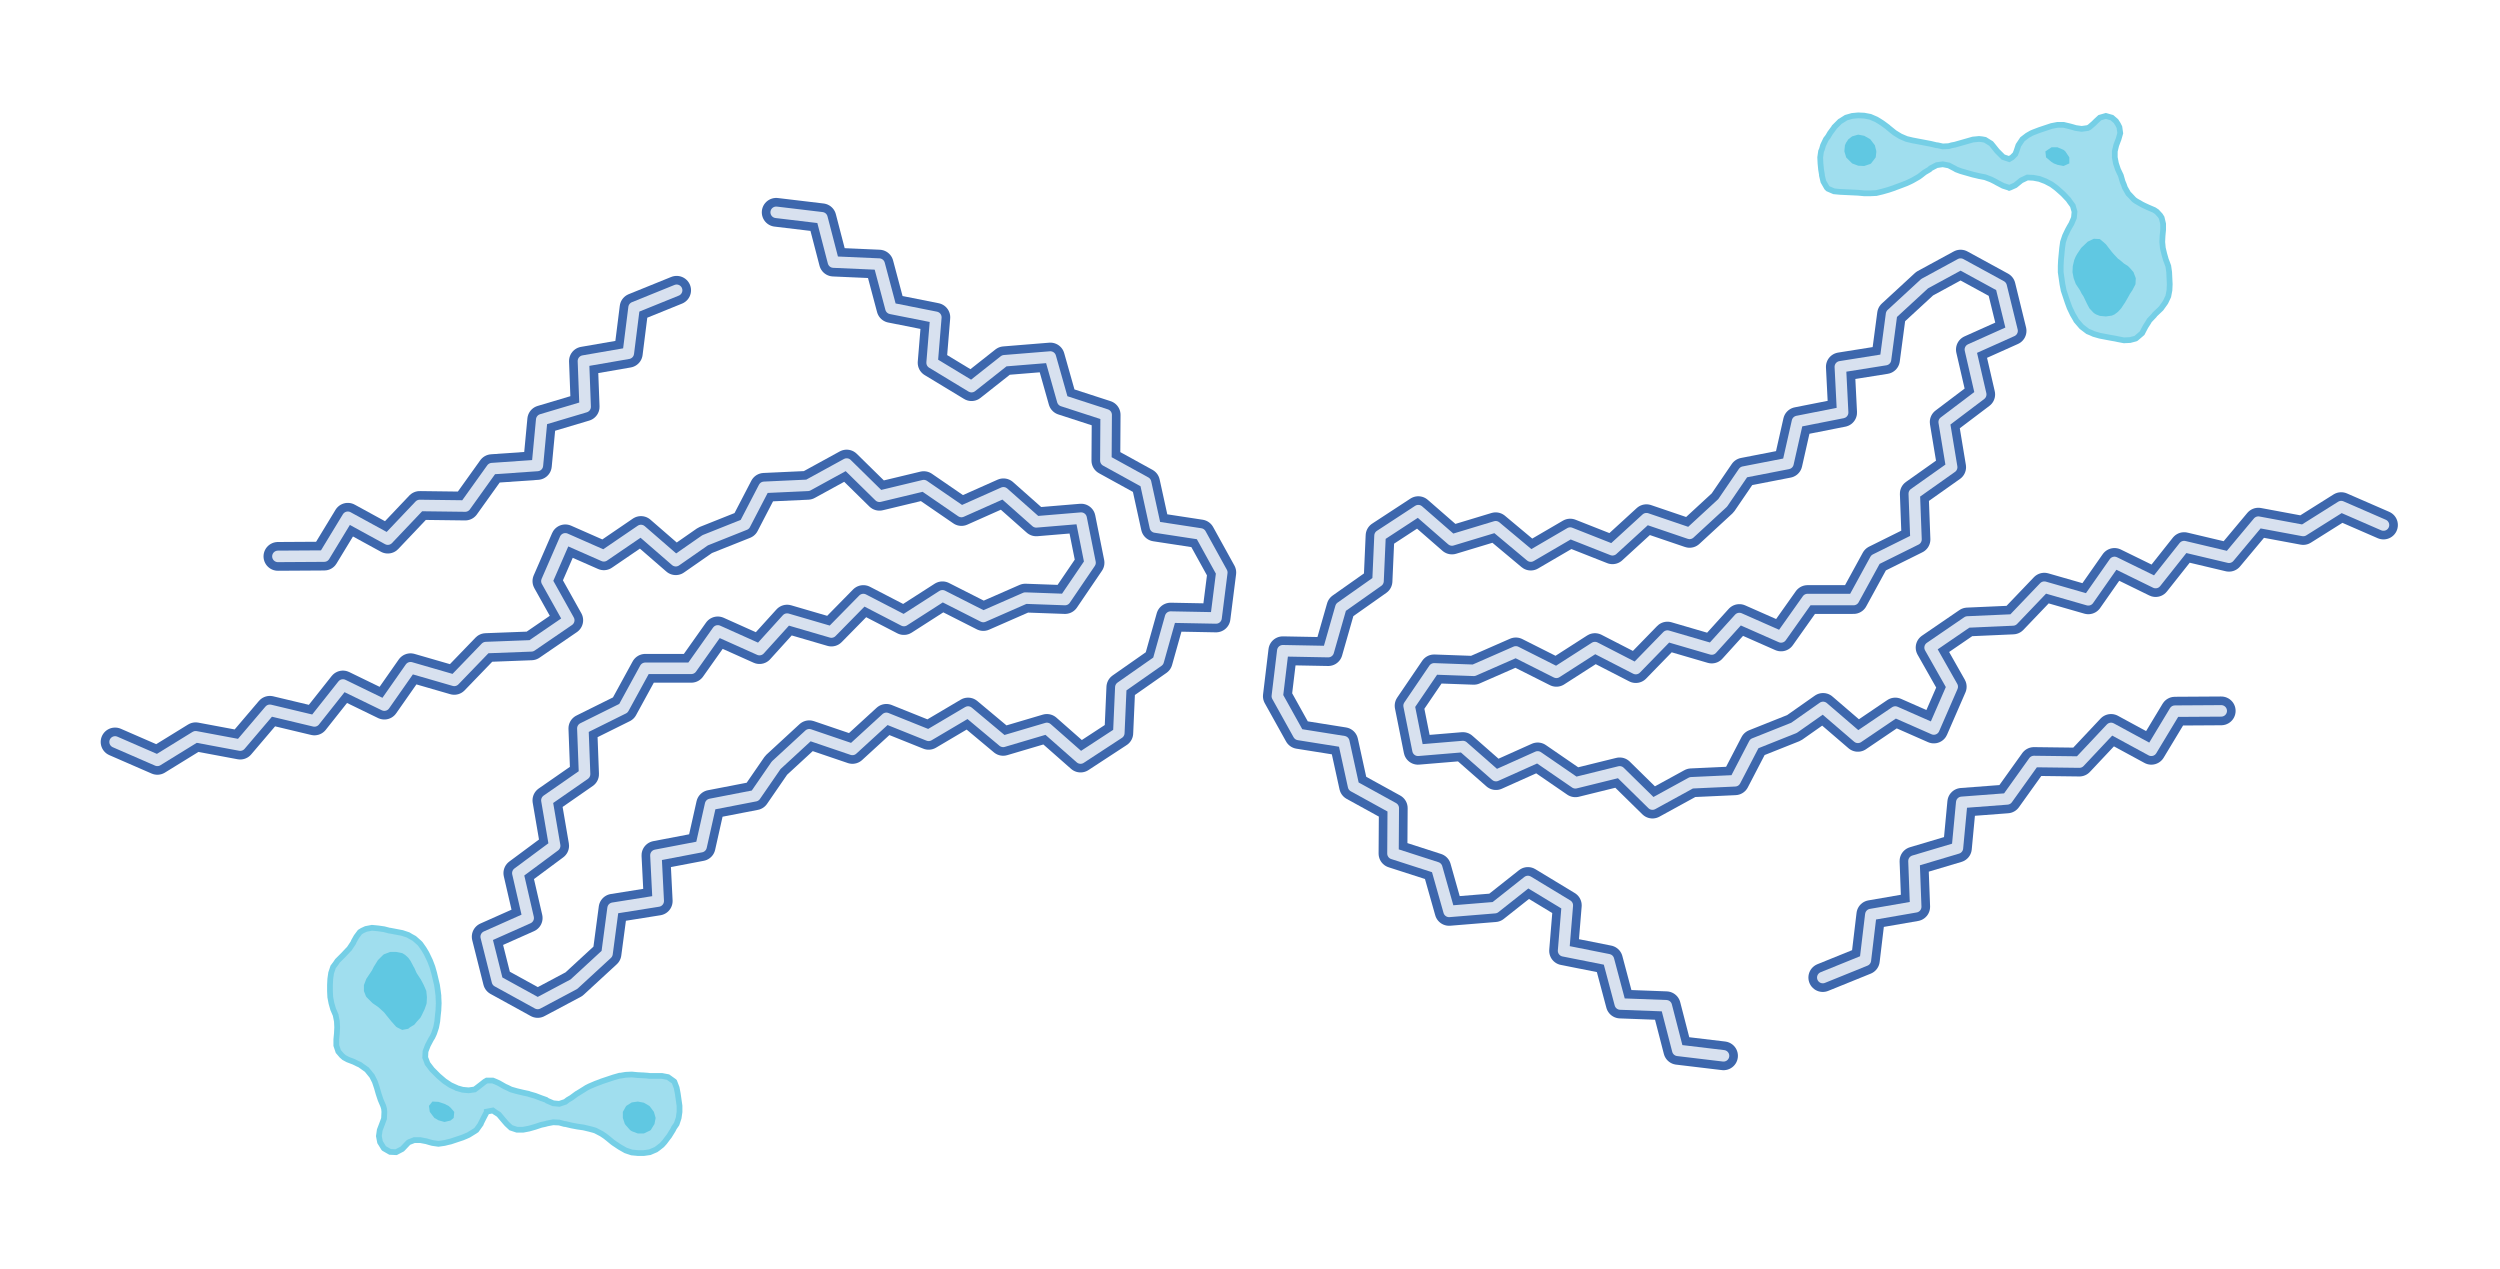
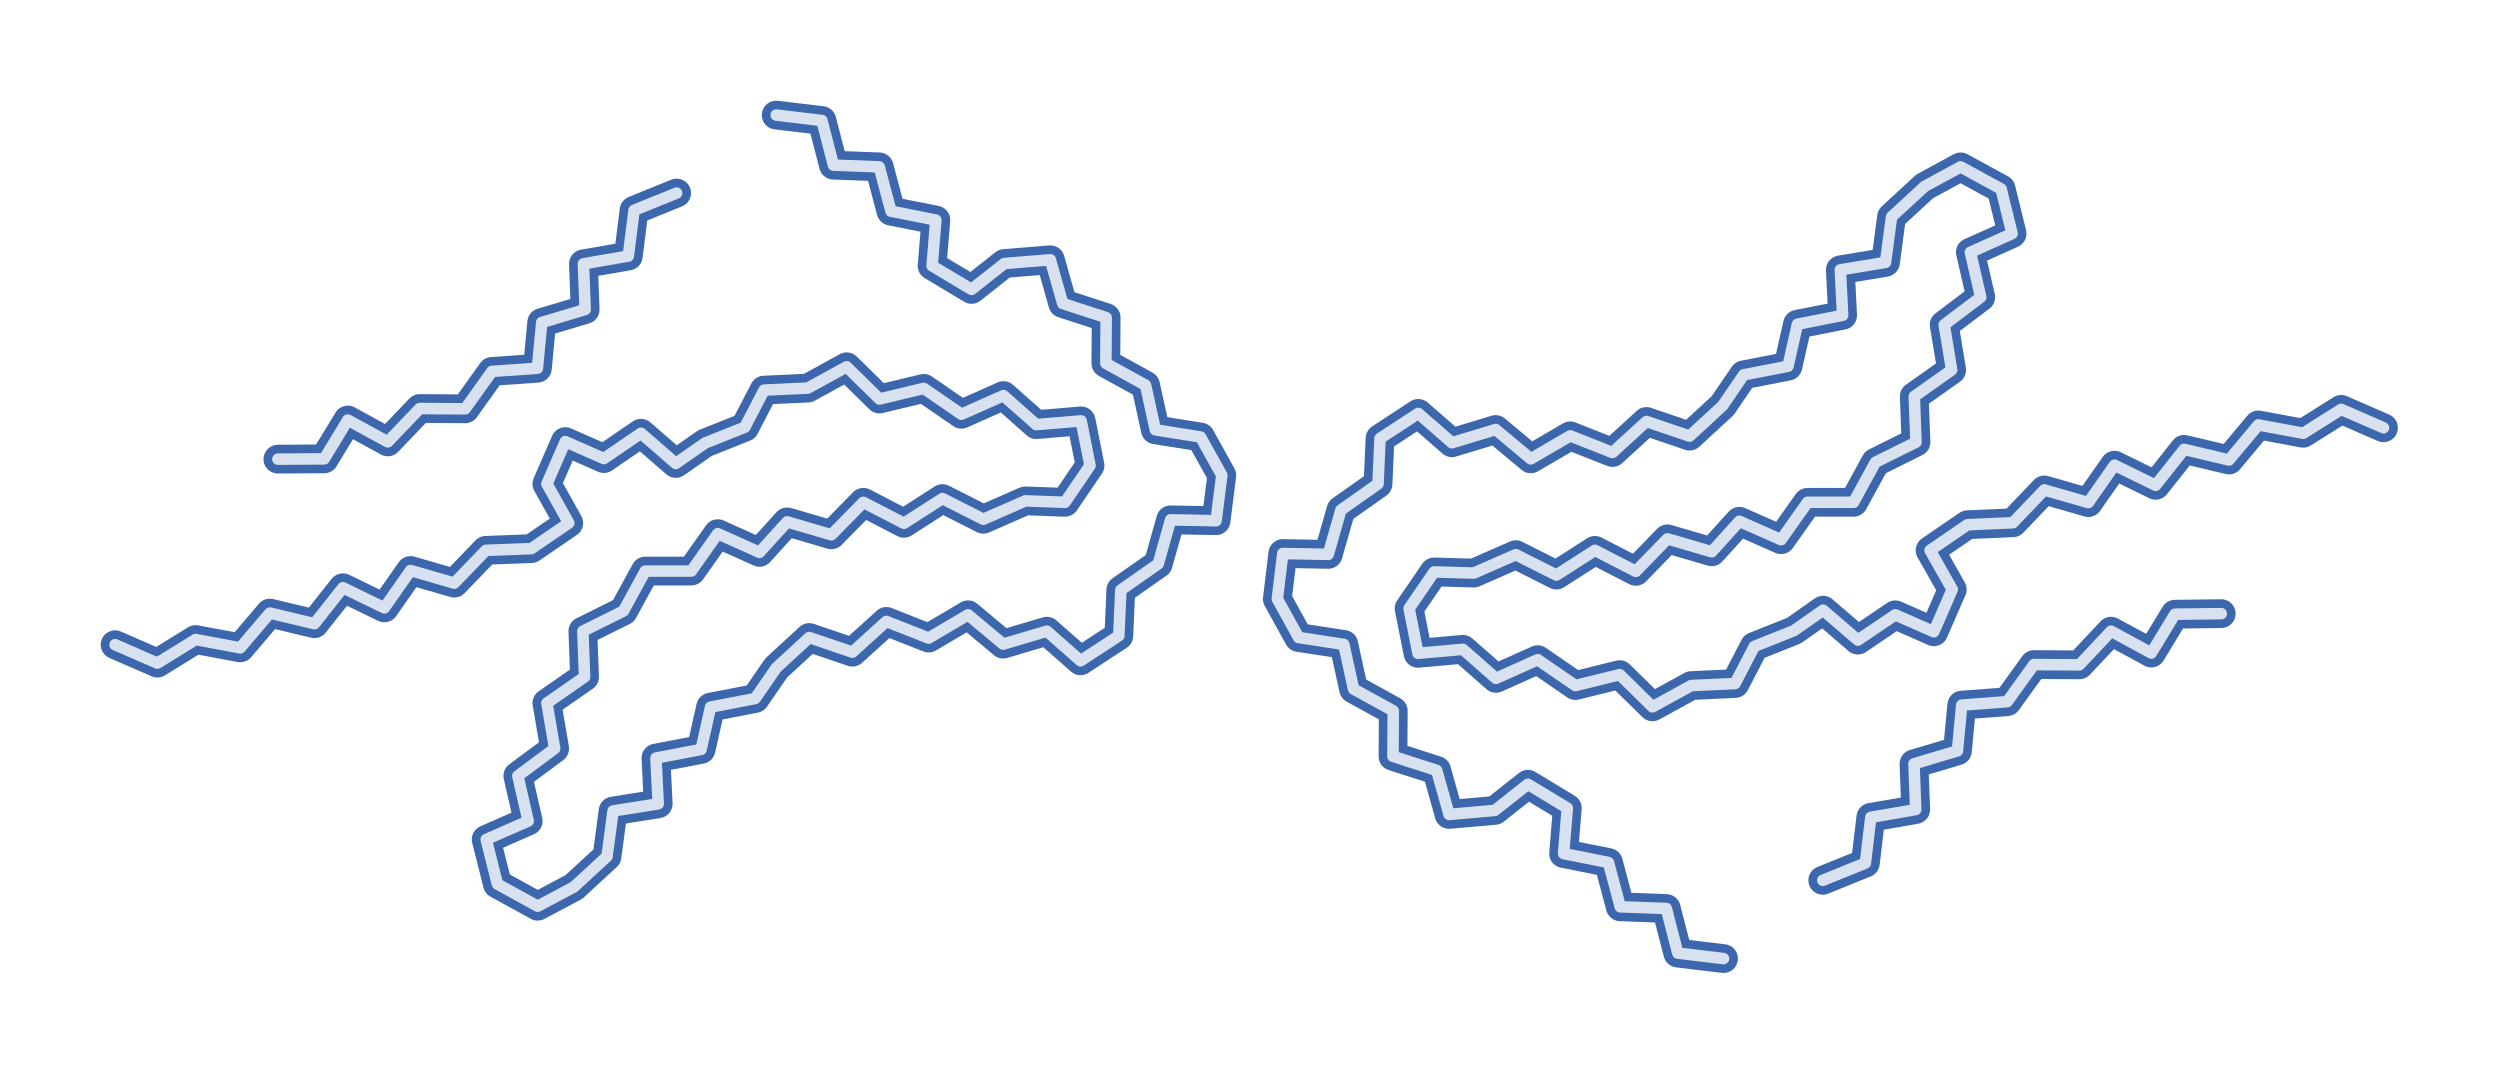
- <svg xmlns="http://www.w3.org/2000/svg" width="86.9" height="44.1" viewBox="0 0 86.9 44.1">
+ <svg xmlns="http://www.w3.org/2000/svg" width="86.9" height="37.3" viewBox="0 0 86.9 37.3">
  <g id="7P6E" data-chains="A+B">
-     <path class="density" d="M11.67,35.30 L11.67,35.29 L11.58,35.08 L11.52,34.87 L11.48,34.66 L11.47,34.45 L11.47,34.24 L11.48,34.03 L11.51,33.82 L11.58,33.61 L11.67,33.49 L11.73,33.40 L11.88,33.25 L11.94,33.19 L12.09,33.03 L12.14,32.98 L12.28,32.77 L12.30,32.72 L12.39,32.56 L12.51,32.40 L12.59,32.35 L12.72,32.29 L12.93,32.25 L13.14,32.27 L13.35,32.30 L13.54,32.35 L13.56,32.35 L13.77,32.39 L13.98,32.43 L14.19,32.50 L14.29,32.56 L14.40,32.62 L14.57,32.77 L14.61,32.81 L14.73,32.98 L14.82,33.13 L14.85,33.19 L14.95,33.40 L15.03,33.61 L15.03,33.61 L15.09,33.82 L15.14,34.03 L15.19,34.24 L15.22,34.45 L15.24,34.61 L15.24,34.66 L15.25,34.87 L15.24,35.08 L15.24,35.11 L15.22,35.29 L15.20,35.50 L15.16,35.71 L15.09,35.92 L15.03,36.05 L14.98,36.13 L14.87,36.34 L14.82,36.47 L14.79,36.55 L14.78,36.76 L14.82,36.86 L14.86,36.97 L15.02,37.18 L15.03,37.19 L15.23,37.39 L15.24,37.40 L15.45,37.58 L15.48,37.60 L15.66,37.72 L15.86,37.81 L15.87,37.82 L16.08,37.88 L16.29,37.90 L16.50,37.87 L16.58,37.81 L16.71,37.71 L16.85,37.60 L16.92,37.56 L17.13,37.56 L17.23,37.60 L17.34,37.65 L17.55,37.77 L17.64,37.81 L17.76,37.87 L17.97,37.93 L18.18,37.98 L18.37,38.02 L18.39,38.03 L18.60,38.09 L18.81,38.17 L18.98,38.23 L19.02,38.26 L19.23,38.35 L19.44,38.37 L19.65,38.30 L19.74,38.23 L19.86,38.16 L20.05,38.02 L20.07,38.01 L20.28,37.88 L20.39,37.81 L20.49,37.76 L20.70,37.67 L20.89,37.60 L20.91,37.59 L21.12,37.52 L21.33,37.45 L21.54,37.39 L21.57,37.39 L21.75,37.36 L21.96,37.35 L22.17,37.37 L22.38,37.38 L22.51,37.39 L22.59,37.40 L22.80,37.40 L23.01,37.40 L23.22,37.44 L23.43,37.59 L23.44,37.60 L23.52,37.81 L23.56,38.02 L23.59,38.23 L23.62,38.44 L23.62,38.65 L23.59,38.86 L23.52,39.07 L23.43,39.20 L23.39,39.28 L23.26,39.49 L23.22,39.54 L23.10,39.70 L23.01,39.80 L22.87,39.91 L22.80,39.96 L22.59,40.05 L22.38,40.08 L22.17,40.08 L21.96,40.06 L21.75,39.99 L21.61,39.91 L21.54,39.87 L21.33,39.73 L21.29,39.70 L21.12,39.56 L21.03,39.49 L20.91,39.41 L20.70,39.30 L20.64,39.28 L20.49,39.24 L20.28,39.19 L20.07,39.16 L19.86,39.12 L19.65,39.07 L19.62,39.07 L19.44,39.02 L19.23,39.01 L19.02,39.05 L18.95,39.07 L18.81,39.10 L18.60,39.17 L18.39,39.23 L18.18,39.27 L17.97,39.27 L17.76,39.20 L17.62,39.07 L17.55,38.99 L17.44,38.86 L17.34,38.74 L17.20,38.65 L17.13,38.60 L16.92,38.64 L16.92,38.65 L16.81,38.86 L16.71,39.06 L16.71,39.07 L16.56,39.28 L16.50,39.32 L16.29,39.45 L16.20,39.49 L16.08,39.54 L15.87,39.61 L15.66,39.68 L15.57,39.70 L15.45,39.73 L15.24,39.76 L15.03,39.73 L14.92,39.70 L14.82,39.67 L14.61,39.63 L14.40,39.63 L14.22,39.70 L14.19,39.72 L14.01,39.91 L13.98,39.94 L13.77,40.05 L13.56,40.04 L13.35,39.92 L13.34,39.91 L13.21,39.70 L13.17,39.49 L13.20,39.28 L13.28,39.07 L13.35,38.88 L13.35,38.86 L13.36,38.65 L13.35,38.54 L13.32,38.44 L13.23,38.23 L13.16,38.02 L13.14,37.95 L13.10,37.81 L13.03,37.60 L12.93,37.40 L12.92,37.39 L12.75,37.18 L12.72,37.16 L12.51,37.01 L12.42,36.97 L12.30,36.91 L12.09,36.83 L11.96,36.76 L11.88,36.69 L11.76,36.55 L11.69,36.34 L11.69,36.13 L11.71,35.92 L11.72,35.71 L11.71,35.50 L11.67,35.30 Z M63.33,6.07 L63.30,5.89 L63.28,5.68 L63.27,5.47 L63.30,5.26 L63.33,5.19 L63.37,5.05 L63.47,4.84 L63.54,4.75 L63.61,4.63 L63.75,4.44 L63.76,4.42 L63.96,4.22 L63.98,4.21 L64.17,4.09 L64.38,4.03 L64.59,4.01 L64.80,4.02 L65.01,4.06 L65.22,4.15 L65.32,4.21 L65.43,4.28 L65.62,4.42 L65.64,4.44 L65.85,4.61 L65.88,4.63 L66.06,4.74 L66.27,4.83 L66.31,4.84 L66.48,4.88 L66.69,4.92 L66.90,4.96 L67.11,5.00 L67.32,5.05 L67.35,5.05 L67.53,5.09 L67.74,5.08 L67.84,5.05 L67.95,5.03 L68.16,4.97 L68.37,4.91 L68.58,4.85 L68.69,4.84 L68.79,4.83 L68.89,4.84 L69.00,4.86 L69.21,4.99 L69.26,5.05 L69.42,5.25 L69.43,5.26 L69.63,5.46 L69.66,5.47 L69.84,5.53 L69.94,5.47 L70.05,5.36 L70.09,5.26 L70.16,5.05 L70.26,4.90 L70.30,4.84 L70.47,4.71 L70.61,4.63 L70.68,4.60 L70.89,4.52 L71.10,4.45 L71.19,4.42 L71.31,4.38 L71.52,4.34 L71.73,4.34 L71.94,4.39 L72.05,4.42 L72.15,4.45 L72.36,4.48 L72.57,4.45 L72.63,4.42 L72.78,4.29 L72.86,4.21 L72.99,4.09 L73.20,4.03 L73.41,4.09 L73.55,4.21 L73.62,4.32 L73.67,4.42 L73.70,4.63 L73.64,4.84 L73.62,4.89 L73.56,5.05 L73.51,5.26 L73.51,5.47 L73.55,5.68 L73.62,5.89 L73.62,5.89 L73.72,6.10 L73.78,6.31 L73.83,6.43 L73.86,6.52 L73.98,6.73 L74.04,6.79 L74.18,6.94 L74.25,6.99 L74.46,7.11 L74.54,7.15 L74.67,7.21 L74.88,7.30 L74.97,7.36 L75.09,7.49 L75.14,7.57 L75.19,7.78 L75.19,7.99 L75.17,8.20 L75.16,8.41 L75.18,8.62 L75.23,8.83 L75.29,9.04 L75.30,9.06 L75.37,9.25 L75.40,9.46 L75.41,9.67 L75.42,9.88 L75.41,10.09 L75.37,10.30 L75.30,10.45 L75.27,10.51 L75.12,10.72 L75.09,10.75 L74.90,10.93 L74.88,10.96 L74.71,11.14 L74.67,11.21 L74.58,11.35 L74.47,11.56 L74.46,11.58 L74.25,11.76 L74.23,11.77 L74.04,11.82 L73.83,11.83 L73.62,11.79 L73.53,11.77 L73.41,11.75 L73.20,11.71 L72.99,11.67 L72.78,11.61 L72.67,11.56 L72.57,11.52 L72.36,11.36 L72.35,11.35 L72.17,11.14 L72.15,11.10 L72.05,10.93 L71.95,10.72 L71.94,10.70 L71.87,10.51 L71.80,10.30 L71.73,10.09 L71.73,10.08 L71.69,9.88 L71.66,9.67 L71.63,9.46 L71.63,9.25 L71.64,9.04 L71.66,8.83 L71.68,8.62 L71.71,8.41 L71.73,8.35 L71.78,8.20 L71.88,7.99 L71.94,7.88 L72.00,7.78 L72.09,7.57 L72.11,7.36 L72.05,7.15 L71.94,7.00 L71.90,6.94 L71.73,6.76 L71.70,6.73 L71.52,6.57 L71.46,6.52 L71.31,6.41 L71.12,6.31 L71.10,6.30 L70.89,6.22 L70.68,6.18 L70.47,6.17 L70.26,6.27 L70.21,6.31 L70.05,6.44 L69.87,6.52 L69.84,6.53 L69.82,6.52 L69.63,6.46 L69.42,6.35 L69.35,6.31 L69.21,6.24 L69.00,6.16 L68.79,6.12 L68.71,6.10 L68.58,6.07 L68.37,6.01 L68.16,5.95 L68.00,5.89 L67.95,5.86 L67.74,5.75 L67.53,5.71 L67.32,5.74 L67.11,5.85 L67.07,5.89 L66.90,5.99 L66.76,6.10 L66.69,6.15 L66.48,6.27 L66.40,6.31 L66.27,6.37 L66.06,6.45 L65.87,6.52 L65.85,6.53 L65.64,6.60 L65.43,6.66 L65.22,6.71 L65.01,6.72 L64.80,6.72 L64.59,6.70 L64.38,6.69 L64.17,6.68 L63.96,6.67 L63.75,6.65 L63.54,6.56 L63.50,6.52 L63.38,6.31 L63.33,6.10 L63.33,6.07 Z" fill="#a0deee" fill-rule="evenodd" stroke="#75cfe6" stroke-width="0.2" />
-     <path class="density" d="M12.72,34.63 L12.65,34.45 L12.65,34.24 L12.72,34.06 L12.73,34.03 L12.87,33.82 L12.93,33.73 L12.99,33.61 L13.12,33.40 L13.14,33.37 L13.32,33.19 L13.35,33.17 L13.56,33.09 L13.77,33.09 L13.98,33.13 L14.08,33.19 L14.19,33.29 L14.27,33.40 L14.38,33.61 L14.40,33.64 L14.48,33.82 L14.61,34.02 L14.62,34.03 L14.73,34.24 L14.82,34.45 L14.82,34.47 L14.84,34.66 L14.83,34.87 L14.82,34.91 L14.76,35.08 L14.66,35.29 L14.61,35.38 L14.50,35.50 L14.40,35.62 L14.25,35.71 L14.19,35.76 L13.98,35.80 L13.80,35.71 L13.77,35.69 L13.60,35.50 L13.56,35.45 L13.43,35.29 L13.35,35.19 L13.23,35.08 L13.14,35.00 L12.95,34.87 L12.93,34.85 L12.74,34.66 L12.72,34.63 Z M15.03,38.77 L14.94,38.65 L14.91,38.44 L15.03,38.29 L15.24,38.30 L15.45,38.37 L15.59,38.44 L15.66,38.50 L15.79,38.65 L15.77,38.86 L15.66,38.95 L15.45,39.00 L15.24,38.94 L15.10,38.86 L15.03,38.77 Z M21.75,39.11 L21.72,39.07 L21.65,38.86 L21.65,38.65 L21.75,38.47 L21.77,38.44 L21.96,38.32 L22.17,38.29 L22.38,38.33 L22.57,38.44 L22.59,38.46 L22.73,38.65 L22.79,38.86 L22.75,39.07 L22.62,39.28 L22.59,39.30 L22.38,39.40 L22.17,39.40 L21.96,39.32 L21.90,39.28 L21.75,39.11 Z M64.17,5.46 L64.11,5.26 L64.13,5.05 L64.17,4.96 L64.25,4.84 L64.38,4.74 L64.59,4.68 L64.80,4.72 L65.01,4.84 L65.01,4.84 L65.17,5.05 L65.22,5.25 L65.22,5.26 L65.22,5.29 L65.20,5.47 L65.04,5.68 L65.01,5.70 L64.80,5.77 L64.59,5.76 L64.38,5.68 L64.38,5.68 L64.17,5.47 L64.17,5.46 Z M71.10,5.28 L71.10,5.26 L71.10,5.26 L71.31,5.12 L71.52,5.12 L71.73,5.21 L71.79,5.26 L71.93,5.47 L71.93,5.68 L71.73,5.77 L71.52,5.73 L71.39,5.68 L71.31,5.63 L71.12,5.47 L71.10,5.28 Z M72.15,9.86 L72.08,9.67 L72.04,9.46 L72.05,9.25 L72.10,9.04 L72.15,8.92 L72.20,8.83 L72.34,8.62 L72.36,8.60 L72.56,8.41 L72.57,8.40 L72.78,8.30 L72.99,8.31 L73.11,8.41 L73.20,8.49 L73.30,8.62 L73.41,8.76 L73.47,8.83 L73.62,8.99 L73.69,9.04 L73.83,9.16 L73.97,9.25 L74.04,9.32 L74.16,9.46 L74.24,9.67 L74.23,9.88 L74.12,10.09 L74.04,10.21 L73.99,10.30 L73.87,10.51 L73.83,10.57 L73.73,10.72 L73.62,10.84 L73.50,10.93 L73.41,10.97 L73.20,11.00 L72.99,10.98 L72.86,10.93 L72.78,10.88 L72.63,10.72 L72.57,10.61 L72.52,10.51 L72.42,10.30 L72.36,10.21 L72.30,10.09 L72.16,9.88 L72.15,9.86 Z" fill="#60c8e2" fill-rule="evenodd" />
-     <polyline points="4.00,25.79 5.47,26.43 6.80,25.61 8.35,25.90 9.38,24.69 10.93,25.06 11.92,23.81 13.36,24.51 14.27,23.21 15.79,23.65 16.89,22.51 18.47,22.45 19.77,21.56 19.01,20.20 19.65,18.73 20.99,19.32 22.28,18.44 23.49,19.49 24.51,18.78 25.89,18.23 26.56,16.94 28.08,16.87 29.43,16.13 30.57,17.25 32.11,16.88 33.42,17.78 34.88,17.13 36.02,18.14 37.58,18.01 37.89,19.56 37.02,20.84 35.64,20.79 34.18,21.43 32.76,20.71 31.42,21.57 30.01,20.84 28.90,21.97 27.36,21.52 26.40,22.58 24.95,21.93 24.03,23.23 22.43,23.23 21.67,24.62 20.26,25.32 20.32,26.91 19.01,27.82 19.28,29.40 18.00,30.35 18.36,31.91 16.90,32.56 17.29,34.11 18.69,34.88 19.95,34.21 21.10,33.15 21.31,31.57 22.88,31.32 22.80,29.73 24.37,29.43 24.70,27.96 26.25,27.66 26.98,26.60 28.13,25.54 29.63,26.05 30.81,24.97 32.28,25.56 33.65,24.75 34.87,25.77 36.39,25.32 37.56,26.35 38.89,25.48 38.96,23.89 40.26,22.98 40.69,21.45 42.27,21.48 42.47,19.90 41.73,18.56 40.16,18.32 39.82,16.77 38.44,16.01 38.45,14.42 36.94,13.93 36.51,12.41 34.91,12.54 33.77,13.44 32.40,12.61 32.53,11.03 30.97,10.72 30.56,9.18 28.97,9.11 28.57,7.57 26.98,7.38" fill="none" stroke="#3d67ad" stroke-width="1.00" stroke-linejoin="round" stroke-linecap="round" />
-     <polyline points="23.52,10.09 22.04,10.69 21.84,12.28 20.28,12.55 20.34,14.14 18.83,14.59 18.68,16.18 17.10,16.29 16.17,17.59 14.59,17.57 13.48,18.74 12.09,17.98 11.27,19.33 9.66,19.34" fill="none" stroke="#3d67ad" stroke-width="1.00" stroke-linejoin="round" stroke-linecap="round" />
-     <polyline points="82.85,18.25 81.38,17.61 80.06,18.44 78.50,18.15 77.48,19.37 75.92,19.00 74.93,20.25 73.50,19.55 72.59,20.85 71.06,20.41 69.97,21.55 68.39,21.62 67.09,22.51 67.86,23.87 67.22,25.34 65.88,24.75 64.58,25.63 63.37,24.59 62.36,25.30 60.98,25.85 60.31,27.14 58.79,27.21 57.44,27.95 56.30,26.83 54.76,27.21 53.45,26.31 52.00,26.96 50.85,25.95 49.29,26.08 48.98,24.53 49.85,23.25 51.23,23.30 52.69,22.66 54.10,23.37 55.44,22.51 56.86,23.24 57.96,22.11 59.50,22.56 60.46,21.50 61.91,22.14 62.83,20.84 64.43,20.84 65.19,19.45 66.60,18.75 66.54,17.16 67.84,16.24 67.58,14.67 68.85,13.71 68.49,12.15 69.94,11.50 69.56,9.95 68.15,9.18 66.90,9.86 65.75,10.92 65.54,12.50 63.97,12.75 64.05,14.34 62.48,14.65 62.15,16.11 60.61,16.41 59.88,17.48 58.73,18.54 57.23,18.03 56.05,19.11 54.58,18.53 53.21,19.33 51.99,18.31 50.47,18.77 49.30,17.75 47.97,18.62 47.90,20.20 46.61,21.11 46.17,22.65 44.59,22.62 44.40,24.20 45.14,25.53 46.71,25.78 47.05,27.33 48.43,28.09 48.42,29.67 49.94,30.16 50.37,31.68 51.96,31.55 53.11,30.64 54.48,31.47 54.35,33.05 55.91,33.36 56.32,34.90 57.92,34.96 58.32,36.51 59.91,36.70" fill="none" stroke="#3d67ad" stroke-width="1.00" stroke-linejoin="round" stroke-linecap="round" />
-     <polyline points="63.36,33.98 64.84,33.38 65.03,31.79 66.59,31.52 66.53,29.93 68.04,29.48 68.19,27.89 69.77,27.77 70.70,26.47 72.28,26.49 73.38,25.32 74.78,26.08 75.60,24.72 77.21,24.71" fill="none" stroke="#3d67ad" stroke-width="1.00" stroke-linejoin="round" stroke-linecap="round" />
-     <polyline points="4.00,25.79 5.47,26.43 6.80,25.61 8.35,25.90 9.38,24.69 10.93,25.06 11.92,23.81 13.36,24.51 14.27,23.21 15.79,23.65 16.89,22.51 18.47,22.45 19.77,21.56 19.01,20.20 19.65,18.73 20.99,19.32 22.28,18.44 23.49,19.49 24.51,18.78 25.89,18.23 26.56,16.94 28.08,16.87 29.43,16.13 30.57,17.25 32.11,16.88 33.42,17.78 34.88,17.13 36.02,18.14 37.58,18.01 37.89,19.56 37.02,20.84 35.64,20.79 34.18,21.43 32.76,20.71 31.42,21.57 30.01,20.84 28.90,21.97 27.36,21.52 26.40,22.58 24.95,21.93 24.03,23.23 22.43,23.23 21.67,24.62 20.26,25.32 20.32,26.91 19.01,27.82 19.28,29.40 18.00,30.35 18.36,31.91 16.90,32.56 17.29,34.11 18.69,34.88 19.95,34.21 21.10,33.15 21.31,31.57 22.88,31.32 22.80,29.73 24.37,29.43 24.70,27.96 26.25,27.66 26.98,26.60 28.13,25.54 29.63,26.05 30.81,24.97 32.28,25.56 33.65,24.75 34.87,25.77 36.39,25.32 37.56,26.35 38.89,25.48 38.96,23.89 40.26,22.98 40.69,21.45 42.27,21.48 42.47,19.90 41.73,18.56 40.16,18.32 39.82,16.77 38.44,16.01 38.45,14.42 36.94,13.93 36.51,12.41 34.91,12.54 33.77,13.44 32.40,12.61 32.53,11.03 30.97,10.72 30.56,9.18 28.97,9.11 28.57,7.57 26.98,7.38" fill="none" stroke="#d8e1ef" stroke-width="0.40" stroke-linejoin="round" stroke-linecap="round" />
-     <polyline points="23.52,10.09 22.04,10.69 21.84,12.28 20.28,12.55 20.34,14.14 18.83,14.59 18.68,16.18 17.10,16.29 16.17,17.59 14.59,17.57 13.48,18.74 12.09,17.98 11.27,19.33 9.66,19.34" fill="none" stroke="#d8e1ef" stroke-width="0.40" stroke-linejoin="round" stroke-linecap="round" />
-     <polyline points="82.85,18.25 81.38,17.61 80.06,18.44 78.50,18.15 77.48,19.37 75.92,19.00 74.93,20.25 73.50,19.55 72.59,20.85 71.06,20.41 69.97,21.55 68.39,21.62 67.09,22.51 67.86,23.87 67.22,25.34 65.88,24.75 64.58,25.63 63.37,24.59 62.36,25.30 60.98,25.85 60.31,27.14 58.79,27.21 57.44,27.95 56.30,26.83 54.76,27.21 53.45,26.31 52.00,26.96 50.85,25.95 49.29,26.08 48.98,24.53 49.85,23.25 51.23,23.30 52.69,22.66 54.10,23.37 55.44,22.51 56.86,23.24 57.96,22.11 59.50,22.56 60.46,21.50 61.91,22.14 62.83,20.84 64.43,20.84 65.19,19.45 66.60,18.75 66.54,17.16 67.84,16.24 67.58,14.67 68.85,13.71 68.49,12.15 69.94,11.50 69.56,9.95 68.15,9.18 66.90,9.86 65.75,10.92 65.54,12.50 63.97,12.75 64.05,14.34 62.48,14.65 62.15,16.11 60.61,16.41 59.88,17.48 58.73,18.54 57.23,18.03 56.05,19.11 54.58,18.53 53.21,19.33 51.99,18.31 50.47,18.77 49.30,17.75 47.97,18.62 47.90,20.20 46.61,21.11 46.17,22.65 44.59,22.62 44.40,24.20 45.14,25.53 46.71,25.78 47.05,27.33 48.43,28.09 48.42,29.67 49.94,30.16 50.37,31.68 51.96,31.55 53.11,30.64 54.48,31.47 54.35,33.05 55.91,33.36 56.32,34.90 57.92,34.96 58.32,36.51 59.91,36.70" fill="none" stroke="#d8e1ef" stroke-width="0.40" stroke-linejoin="round" stroke-linecap="round" />
-     <polyline points="63.36,33.98 64.84,33.38 65.03,31.79 66.59,31.52 66.53,29.93 68.04,29.48 68.19,27.89 69.77,27.77 70.70,26.47 72.28,26.49 73.38,25.32 74.78,26.08 75.60,24.72 77.21,24.71" fill="none" stroke="#d8e1ef" stroke-width="0.40" stroke-linejoin="round" stroke-linecap="round" />
+     <polyline points="4.00,22.41 5.47,23.05 6.80,22.23 8.35,22.52 9.38,21.31 10.93,21.68 11.92,20.43 13.36,21.13 14.27,19.83 15.79,20.27 16.89,19.13 18.47,19.07 19.77,18.18 19.01,16.82 19.65,15.35 20.99,15.94 22.28,15.06 23.49,16.11 24.51,15.40 25.89,14.85 26.56,13.56 28.08,13.49 29.43,12.75 30.57,13.87 32.11,13.50 33.42,14.40 34.88,13.75 36.02,14.76 37.58,14.63 37.89,16.18 37.02,17.46 35.64,17.41 34.18,18.05 32.76,17.33 31.42,18.19 30.01,17.46 28.90,18.59 27.36,18.14 26.40,19.20 24.95,18.55 24.03,19.85 22.43,19.85 21.67,21.24 20.26,21.94 20.32,23.53 19.01,24.44 19.28,26.02 18.00,26.97 18.36,28.54 16.90,29.18 17.29,30.73 18.69,31.50 19.95,30.83 21.10,29.77 21.31,28.19 22.88,27.94 22.80,26.35 24.37,26.05 24.70,24.58 26.25,24.28 26.98,23.22 28.13,22.16 29.63,22.67 30.81,21.60 32.28,22.18 33.65,21.37 34.87,22.39 36.39,21.94 37.56,22.97 38.89,22.10 38.96,20.51 40.26,19.60 40.69,18.07 42.27,18.10 42.47,16.52 41.73,15.19 40.16,14.94 39.82,13.39 38.44,12.63 38.45,11.04 36.94,10.55 36.51,9.03 34.91,9.16 33.77,10.06 32.40,9.24 32.53,7.65 30.97,7.34 30.56,5.80 28.97,5.74 28.57,4.19 26.98,4.00" fill="none" stroke="#3d67ad" stroke-width="1.00" stroke-linejoin="round" stroke-linecap="round" />
+     <polyline points="23.52,6.71 22.04,7.31 21.84,8.90 20.28,9.17 20.34,10.76 18.83,11.21 18.68,12.80 17.10,12.91 16.17,14.21 14.59,14.20 13.48,15.36 12.09,14.60 11.27,15.95 9.66,15.96" fill="none" stroke="#3d67ad" stroke-width="1.00" stroke-linejoin="round" stroke-linecap="round" />
+     <polyline points="82.85,14.87 81.38,14.23 80.06,15.06 78.50,14.77 77.48,15.99 75.92,15.62 74.93,16.87 73.50,16.17 72.59,17.47 71.06,17.03 69.97,18.17 68.39,18.24 67.09,19.13 67.86,20.49 67.22,21.96 65.88,21.37 64.58,22.25 63.37,21.21 62.36,21.92 60.98,22.47 60.31,23.76 58.79,23.83 57.44,24.57 56.30,23.45 54.76,23.83 53.45,22.93 52.00,23.58 50.85,22.57 49.29,22.71 48.98,21.15 49.85,19.88 51.23,19.92 52.69,19.28 54.10,19.99 55.44,19.13 56.86,19.86 57.96,18.73 59.50,19.18 60.46,18.12 61.91,18.76 62.83,17.46 64.43,17.46 65.19,16.07 66.60,15.37 66.54,13.78 67.84,12.86 67.58,11.29 68.85,10.33 68.49,8.77 69.94,8.12 69.56,6.57 68.15,5.80 66.90,6.48 65.75,7.54 65.54,9.12 63.97,9.38 64.05,10.96 62.48,11.27 62.15,12.73 60.61,13.03 59.88,14.10 58.73,15.16 57.23,14.65 56.05,15.73 54.58,15.15 53.21,15.95 51.99,14.93 50.47,15.39 49.30,14.37 47.97,15.24 47.90,16.82 46.61,17.73 46.17,19.27 44.59,19.24 44.40,20.82 45.14,22.16 46.71,22.40 47.05,23.95 48.43,24.71 48.42,26.29 49.94,26.78 50.37,28.31 51.96,28.17 53.11,27.26 54.48,28.09 54.35,29.67 55.91,29.98 56.32,31.52 57.92,31.58 58.32,33.13 59.91,33.32" fill="none" stroke="#3d67ad" stroke-width="1.00" stroke-linejoin="round" stroke-linecap="round" />
+     <polyline points="63.36,30.60 64.84,30.00 65.03,28.41 66.59,28.14 66.53,26.55 68.04,26.10 68.19,24.51 69.77,24.39 70.70,23.10 72.28,23.11 73.38,21.94 74.78,22.70 75.60,21.35 77.21,21.33" fill="none" stroke="#3d67ad" stroke-width="1.00" stroke-linejoin="round" stroke-linecap="round" />
+     <polyline points="4.00,22.41 5.47,23.05 6.80,22.23 8.35,22.52 9.38,21.31 10.93,21.68 11.92,20.43 13.36,21.13 14.27,19.83 15.79,20.27 16.89,19.13 18.47,19.07 19.77,18.18 19.01,16.82 19.65,15.35 20.99,15.94 22.28,15.06 23.49,16.11 24.51,15.40 25.89,14.85 26.56,13.56 28.08,13.49 29.43,12.75 30.57,13.87 32.11,13.50 33.42,14.40 34.88,13.75 36.02,14.76 37.58,14.63 37.89,16.18 37.02,17.46 35.64,17.41 34.18,18.05 32.76,17.33 31.42,18.19 30.01,17.46 28.90,18.59 27.36,18.14 26.40,19.20 24.95,18.55 24.03,19.85 22.43,19.85 21.67,21.24 20.26,21.94 20.32,23.53 19.01,24.44 19.28,26.02 18.00,26.97 18.36,28.54 16.90,29.18 17.29,30.73 18.69,31.50 19.95,30.83 21.10,29.77 21.31,28.19 22.88,27.94 22.80,26.35 24.37,26.05 24.70,24.58 26.25,24.28 26.98,23.22 28.13,22.16 29.63,22.67 30.81,21.60 32.28,22.18 33.65,21.37 34.87,22.39 36.39,21.94 37.56,22.97 38.89,22.10 38.96,20.51 40.26,19.60 40.69,18.07 42.27,18.10 42.47,16.52 41.73,15.19 40.16,14.94 39.82,13.39 38.44,12.63 38.45,11.04 36.94,10.55 36.51,9.03 34.91,9.16 33.77,10.06 32.40,9.24 32.53,7.65 30.97,7.34 30.56,5.80 28.97,5.74 28.57,4.19 26.98,4.00" fill="none" stroke="#d8e1ef" stroke-width="0.40" stroke-linejoin="round" stroke-linecap="round" />
+     <polyline points="23.52,6.71 22.04,7.31 21.84,8.90 20.28,9.17 20.34,10.76 18.83,11.21 18.68,12.80 17.10,12.91 16.17,14.21 14.59,14.20 13.48,15.36 12.09,14.60 11.27,15.95 9.66,15.96" fill="none" stroke="#d8e1ef" stroke-width="0.40" stroke-linejoin="round" stroke-linecap="round" />
+     <polyline points="82.85,14.87 81.38,14.23 80.06,15.06 78.50,14.77 77.48,15.99 75.92,15.62 74.93,16.87 73.50,16.17 72.59,17.47 71.06,17.03 69.97,18.17 68.39,18.24 67.09,19.13 67.86,20.49 67.22,21.96 65.88,21.37 64.58,22.25 63.37,21.21 62.36,21.92 60.98,22.47 60.31,23.76 58.79,23.83 57.44,24.57 56.30,23.45 54.76,23.83 53.45,22.93 52.00,23.58 50.85,22.57 49.29,22.71 48.98,21.15 49.85,19.88 51.23,19.92 52.69,19.28 54.10,19.99 55.44,19.13 56.86,19.86 57.96,18.73 59.50,19.18 60.46,18.12 61.91,18.76 62.83,17.46 64.43,17.46 65.19,16.07 66.60,15.37 66.54,13.78 67.84,12.86 67.58,11.29 68.85,10.33 68.49,8.77 69.94,8.12 69.56,6.57 68.15,5.80 66.90,6.48 65.75,7.54 65.54,9.12 63.97,9.38 64.05,10.96 62.48,11.27 62.15,12.73 60.61,13.03 59.88,14.10 58.73,15.16 57.23,14.65 56.05,15.73 54.58,15.15 53.21,15.95 51.99,14.93 50.47,15.39 49.30,14.37 47.97,15.24 47.90,16.82 46.61,17.73 46.17,19.27 44.59,19.24 44.40,20.82 45.14,22.16 46.71,22.40 47.05,23.95 48.43,24.71 48.42,26.29 49.94,26.78 50.37,28.31 51.96,28.17 53.11,27.26 54.48,28.09 54.35,29.67 55.91,29.98 56.32,31.52 57.92,31.58 58.32,33.13 59.91,33.32" fill="none" stroke="#d8e1ef" stroke-width="0.40" stroke-linejoin="round" stroke-linecap="round" />
+     <polyline points="63.36,30.60 64.84,30.00 65.03,28.41 66.59,28.14 66.53,26.55 68.04,26.10 68.19,24.51 69.77,24.39 70.70,23.10 72.28,23.11 73.38,21.94 74.78,22.70 75.60,21.35 77.21,21.33" fill="none" stroke="#d8e1ef" stroke-width="0.40" stroke-linejoin="round" stroke-linecap="round" />
  </g>
</svg>
